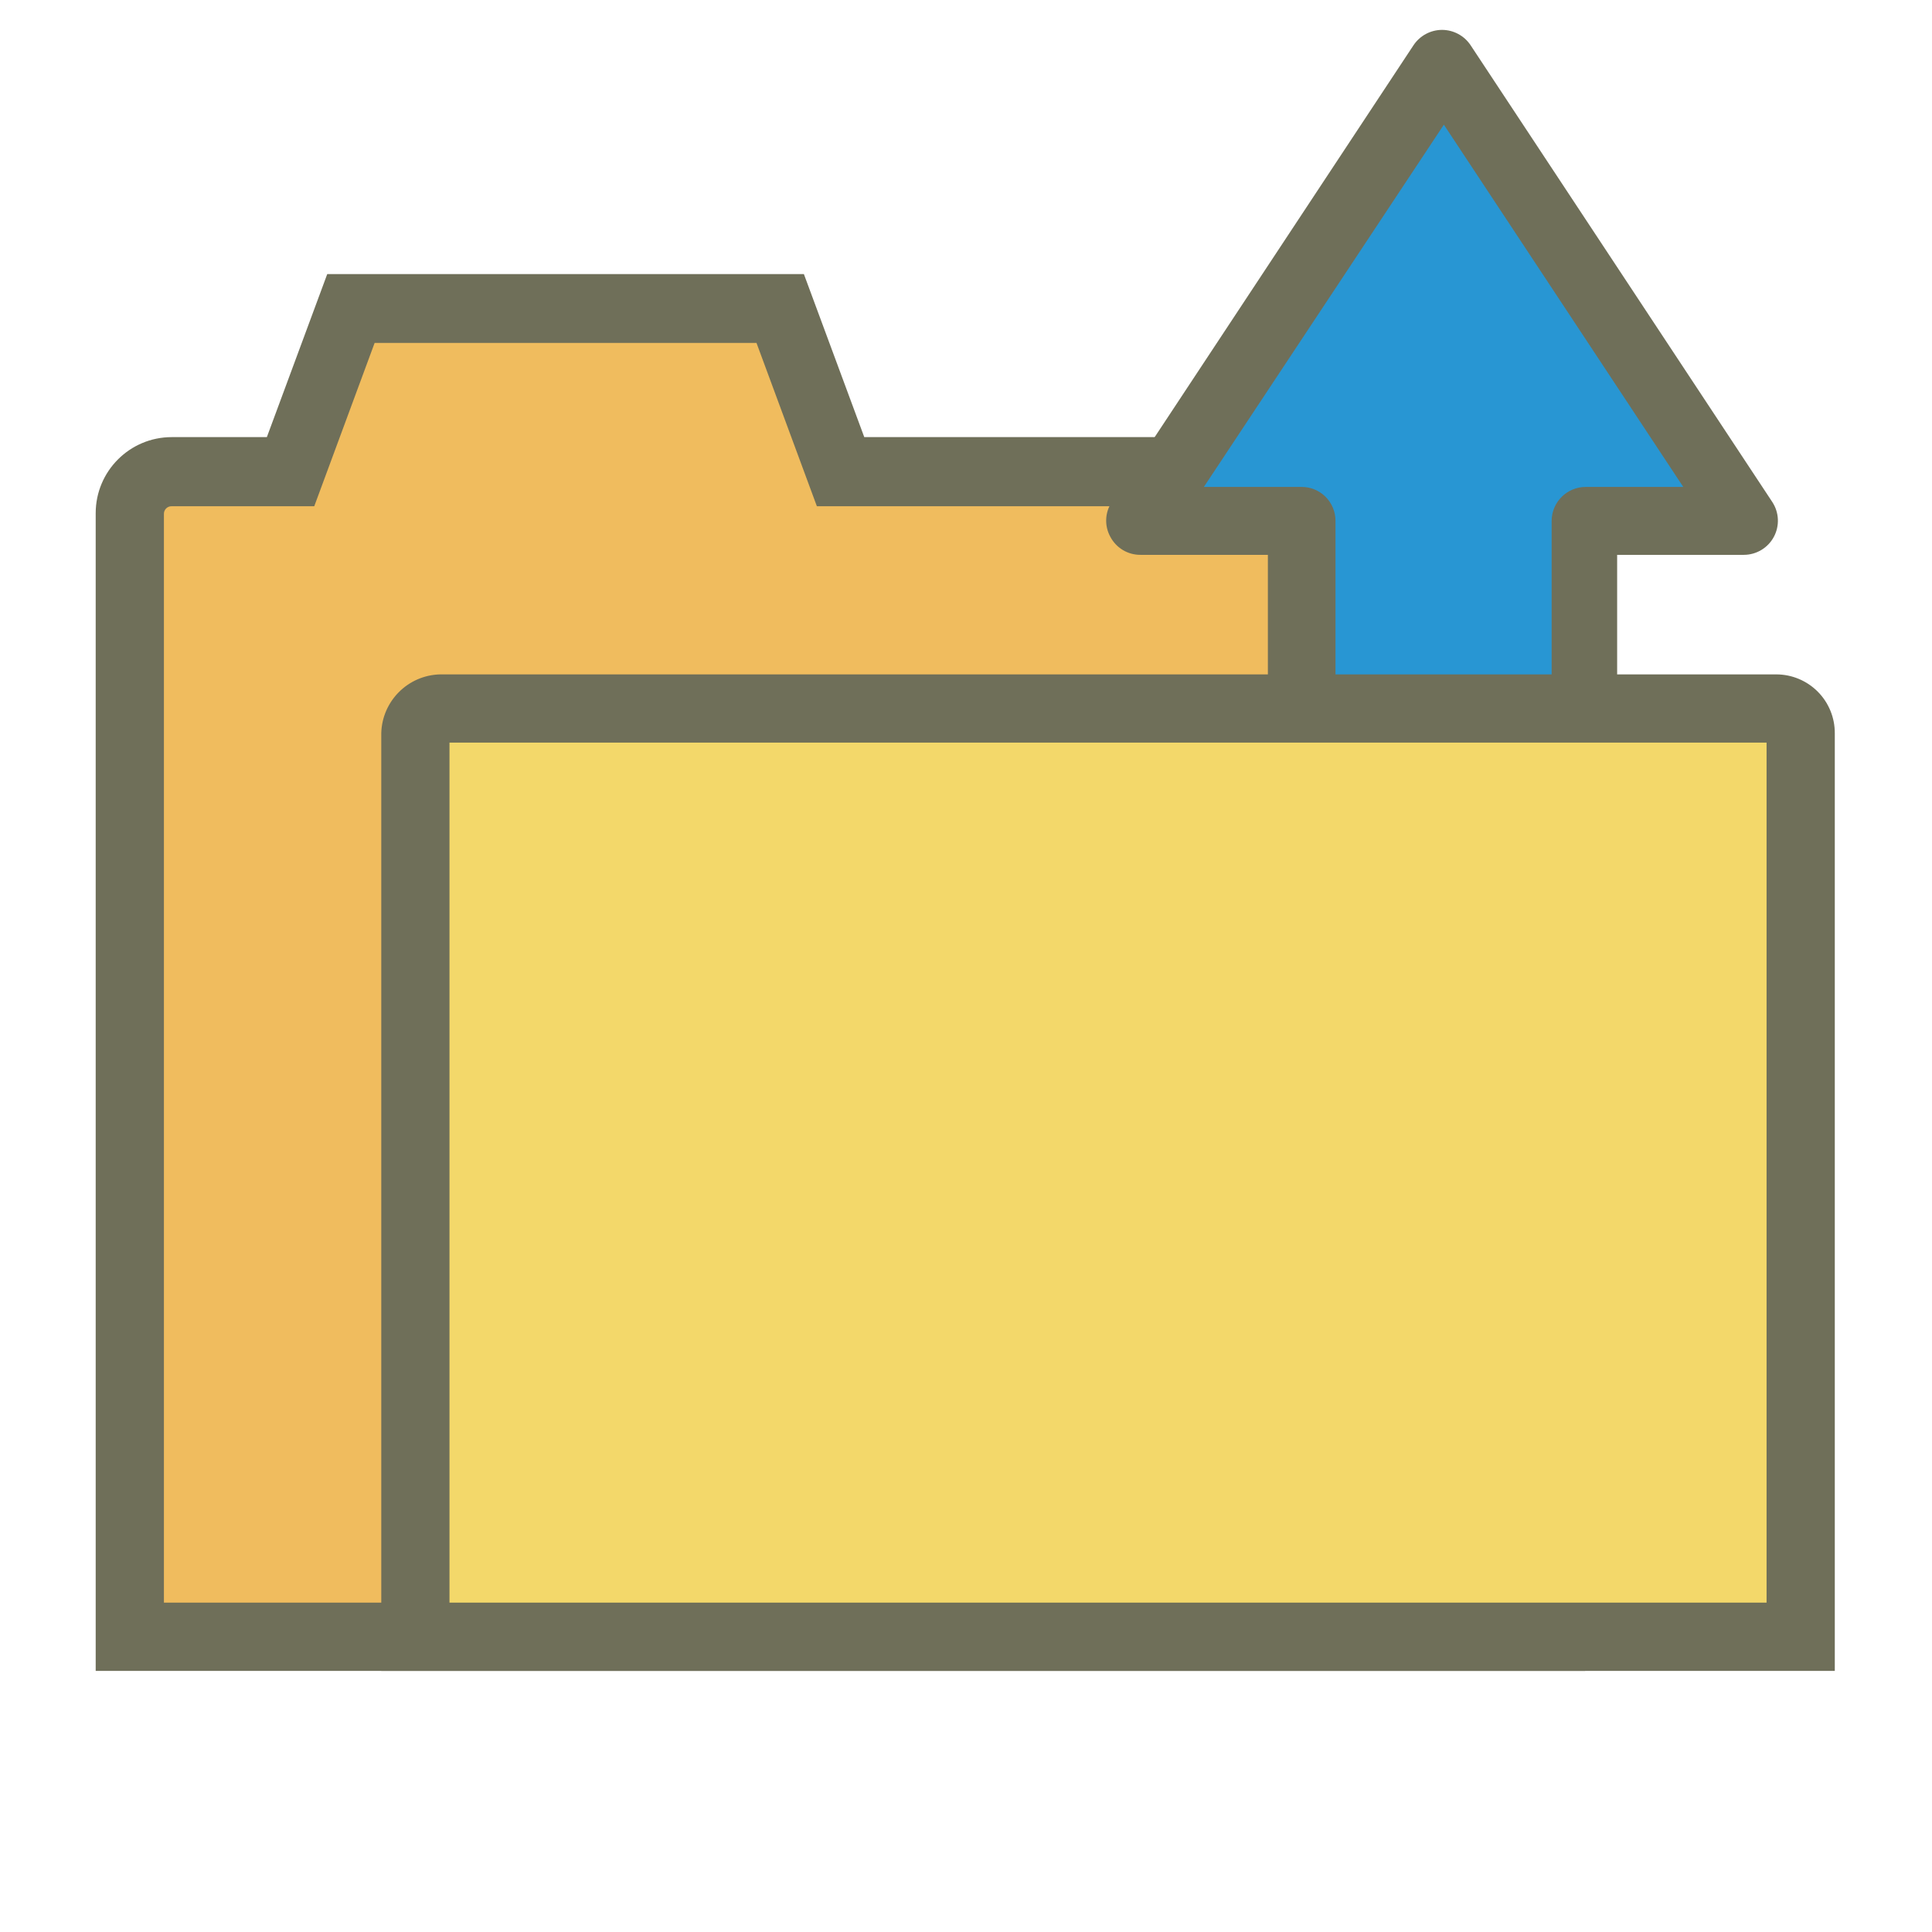
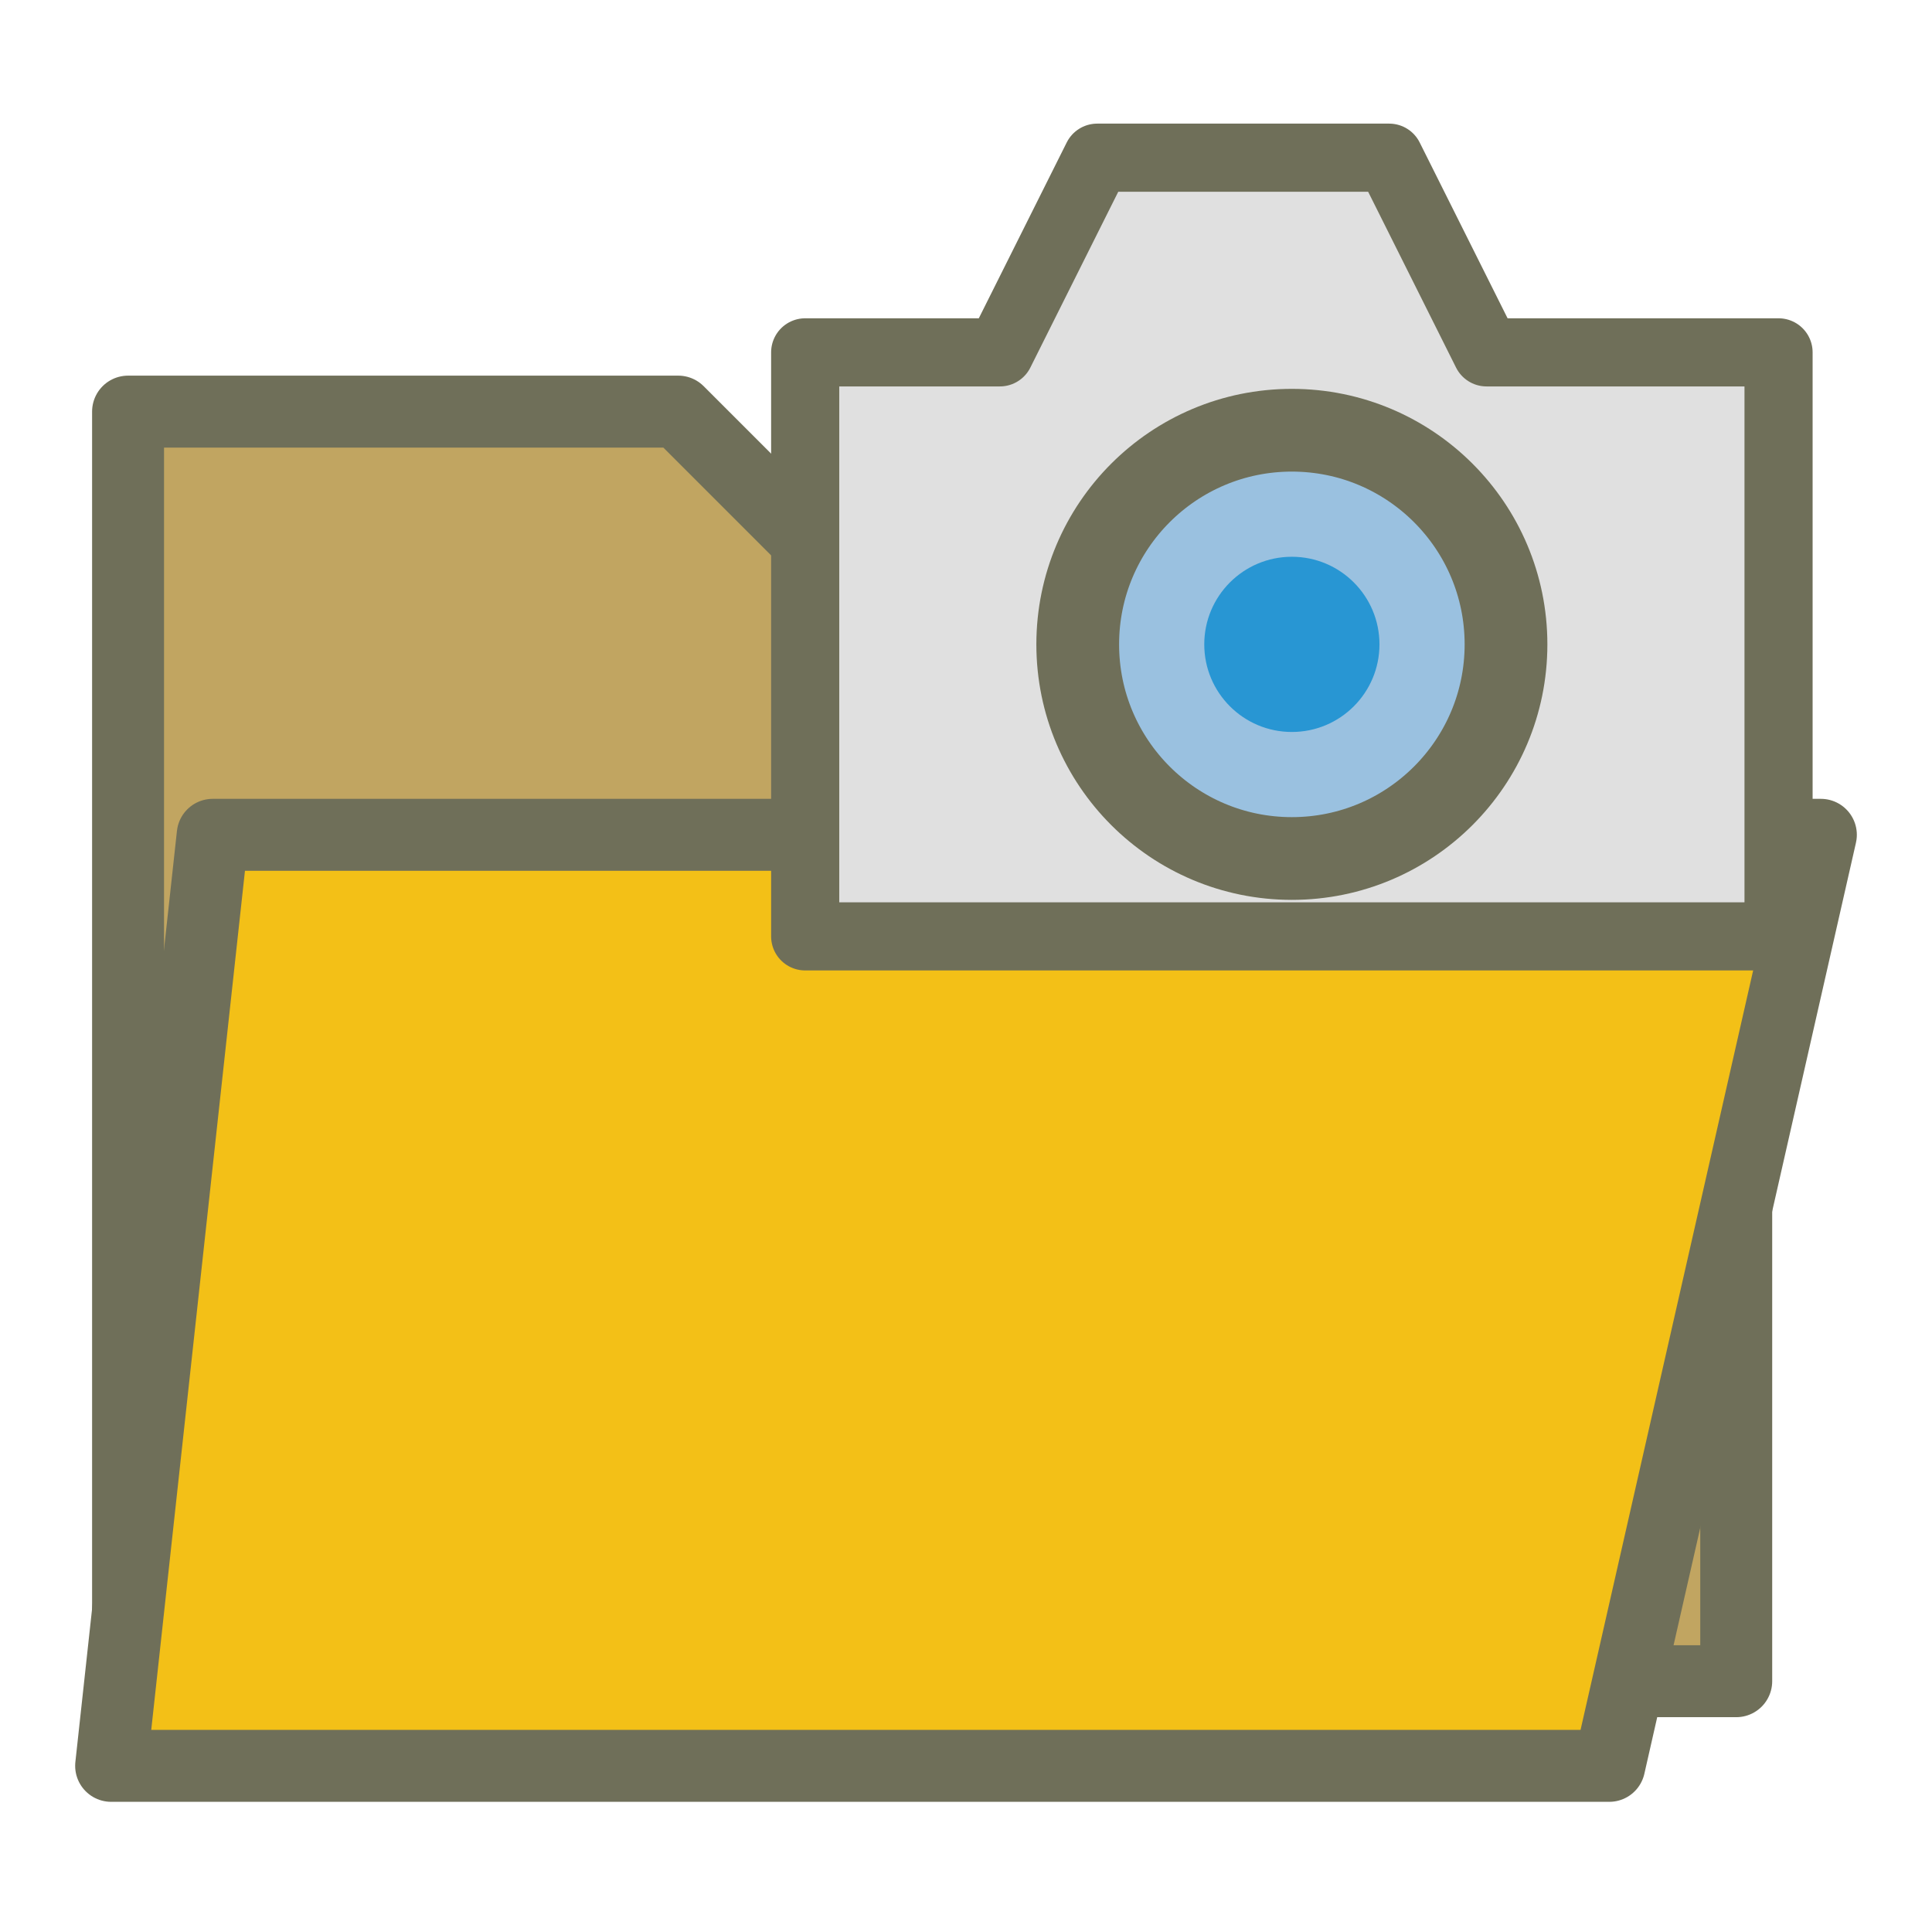
- <svg xmlns="http://www.w3.org/2000/svg" id="Layer_1" data-name="Layer 1" viewBox="0 0 64 64" width="128" height="128">
-   <path d="M27.84,15.64l-2-5.4H11.63l-2,5.4H5.69A1.39,1.39,0,0,0,4.3,17V54.22H51.39V15.64Z" style="fill:#f0bc5e" />
-   <path d="M52.51,55.35H3.17V17a2.52,2.52,0,0,1,2.52-2.52H8.84l2-5.4H26.63l2,5.4H52.51ZM5.43,53.09H50.26V16.77H27.06l-2-5.41H12.41l-2,5.41H5.69a.25.25,0,0,0-.26.26Z" style="fill:#6f6f59" />
-   <polygon points="57.86 17.25 47.83 2.11 37.78 17.25 43.11 17.25 43.11 27.91 52.53 27.91 52.53 17.25 57.86 17.25" style="fill:#2896d3" />
-   <path d="M52.53,29H43.11A1.13,1.13,0,0,1,42,27.91V18.38H37.78a1.12,1.12,0,0,1-1-.6,1.11,1.11,0,0,1,.05-1.15l10-15.14a1.14,1.14,0,0,1,.94-.5h0a1.14,1.14,0,0,1,.94.5l10,15.14a1.13,1.13,0,0,1-.94,1.75h-4.2v9.53A1.14,1.14,0,0,1,52.53,29Zm-8.29-2.26H51.4V17.25a1.13,1.13,0,0,1,1.13-1.12h3.23l-7.93-12-7.95,12h3.23a1.12,1.12,0,0,1,1.13,1.12Z" style="fill:#6f6f59" />
-   <path d="M59.65,54.22H13.76V24.29a.81.81,0,0,1,.82-.82H58.84a.81.81,0,0,1,.81.82Z" style="fill:#f3d86a" />
-   <path d="M60.78,55.35H12.63V24.29a2,2,0,0,1,1.95-1.95H58.84a1.94,1.94,0,0,1,1.94,1.95ZM14.89,53.09H58.52V24.6H14.89Z" style="fill:#6f6f59" />
+ <svg xmlns="http://www.w3.org/2000/svg" width="128" height="128" viewBox="0 0 24 24" stroke="#6F6F59" stroke-width="0.85" stroke-linecap="round" stroke-linejoin="round">
+   <g transform="translate(-0.512,-0.144) scale(1.05143)">
+     <path d="M 2 5 H 8.5 L 10.5 7 H 21 V 20 H 2 Z" fill="#C1A561" stroke="#6F6F59" />
+     <path d="M 3 10 H 22 L 19.5 21 H 1.8 Z" fill="#F3C017" stroke="#6F6F59" />
+     <g transform="translate(10 2) scale(1.15)">
+       <path d="M 0 2 H 2 L 3 0 H 6 L 7 2 H 10 V 8 H 0 Z" fill="#E0E0E0" stroke="#6F6F59" stroke-width="0.7" />
+       <circle cx="5" cy="5" r="2.2" fill="#9AC1E0" stroke="#6F6F59" />
+       <circle cx="5" cy="5" r="0.9" fill="#2896D3" stroke="none" />
+     </g>
+   </g>
</svg>
